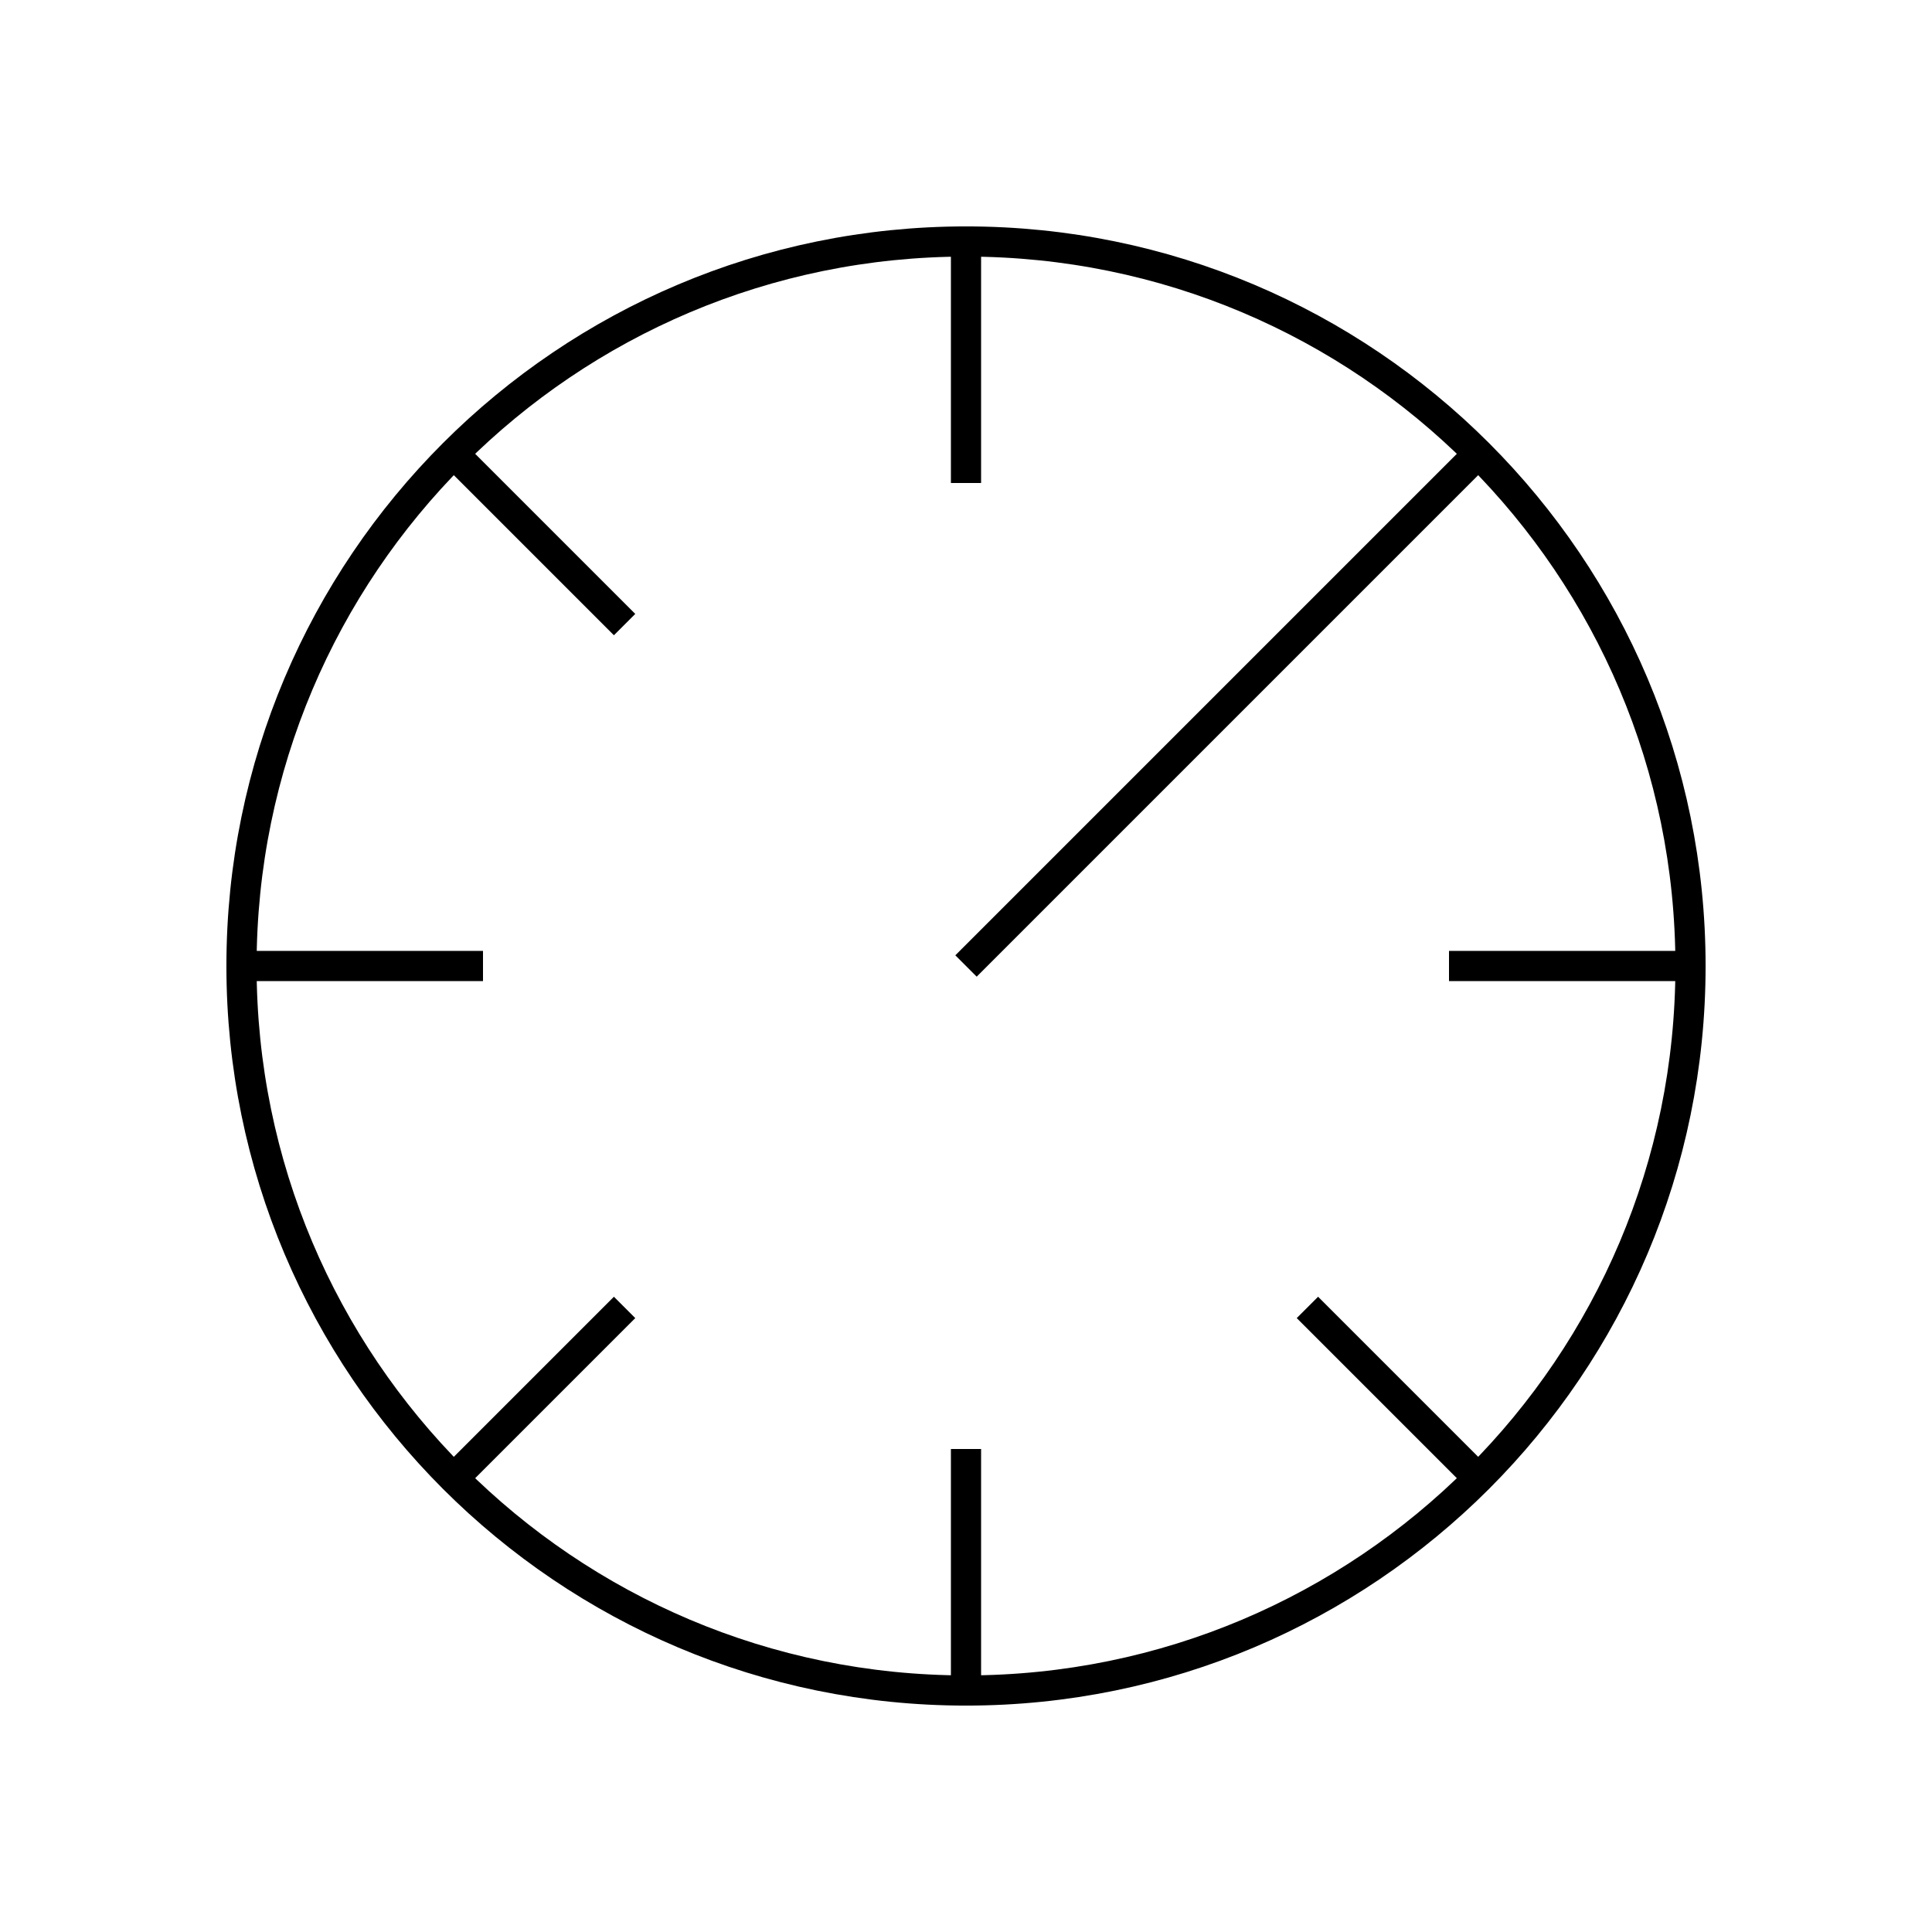
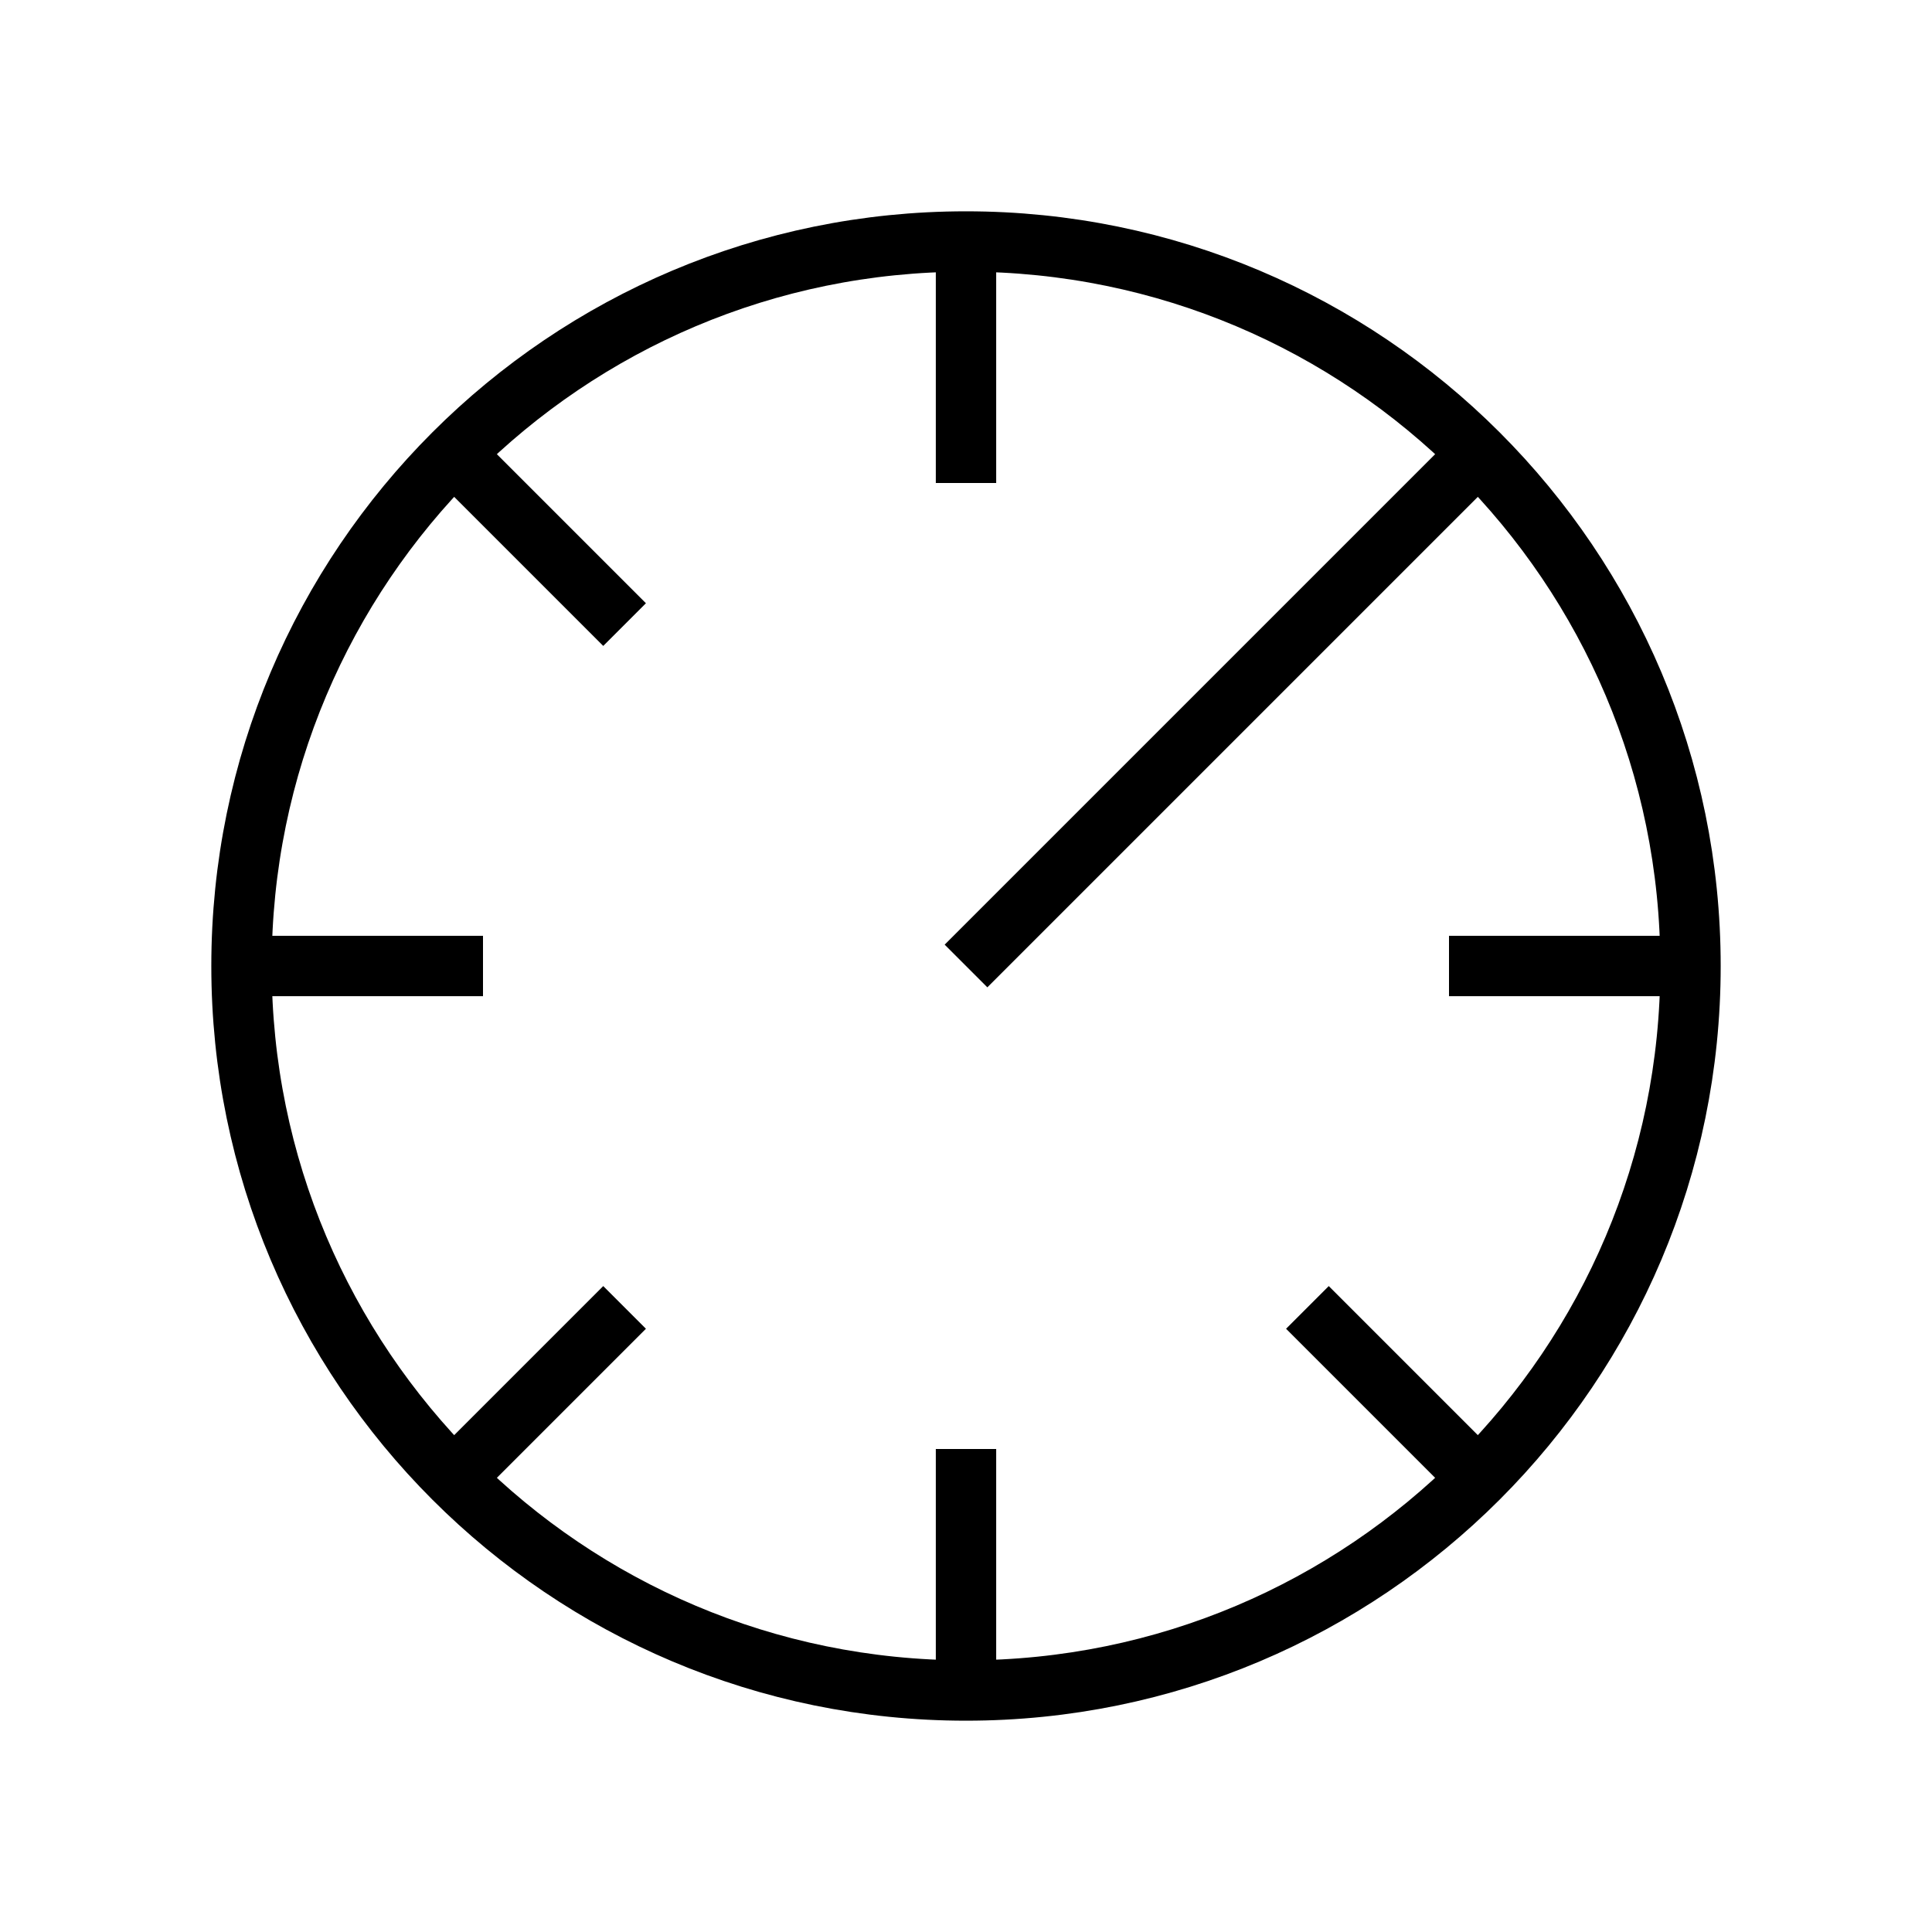
- <svg xmlns="http://www.w3.org/2000/svg" width="64" height="64" viewBox="0 0 64 64" fill="none" stroke-width="1px" stroke="#000">
-   <path d="M32 8v8M32 56v-8M56 32h-8M8 32h8M48.97 15.03L32 32M15.03 48.97l5.66-5.66M48.97 48.97l-5.66-5.66M15.03 15.03l5.66 5.66" />
-   <circle cx="32" cy="32" r="24" />
+ <svg xmlns="http://www.w3.org/2000/svg" width="64" height="64" viewBox="0 0 64 64">
+   <line x1="32" y1="8" x2="32" y2="16" fill="none" stroke="#000" stroke-miterlimit="10" stroke-width="2" />
+   <line x1="32" y1="56" x2="32" y2="48" fill="none" stroke="#000" stroke-miterlimit="10" stroke-width="2" />
+   <line x1="56" y1="32" x2="48" y2="32" fill="none" stroke="#000" stroke-miterlimit="10" stroke-width="2" />
+   <line x1="8" y1="32" x2="16" y2="32" fill="none" stroke="#000" stroke-miterlimit="10" stroke-width="2" />
+   <line x1="48.97" y1="15.03" x2="32" y2="32" fill="none" stroke="#000" stroke-miterlimit="10" stroke-width="2" />
+   <line x1="15.03" y1="48.97" x2="20.69" y2="43.31" fill="none" stroke="#000" stroke-miterlimit="10" stroke-width="2" />
+   <line x1="48.97" y1="48.97" x2="43.31" y2="43.31" fill="none" stroke="#000" stroke-miterlimit="10" stroke-width="2" />
+   <line x1="15.03" y1="15.03" x2="20.69" y2="20.69" fill="none" stroke="#000" stroke-miterlimit="10" stroke-width="2" />
+   <circle cx="32" cy="32" r="24" fill="none" stroke="#000" stroke-miterlimit="10" stroke-width="2" />
</svg>
